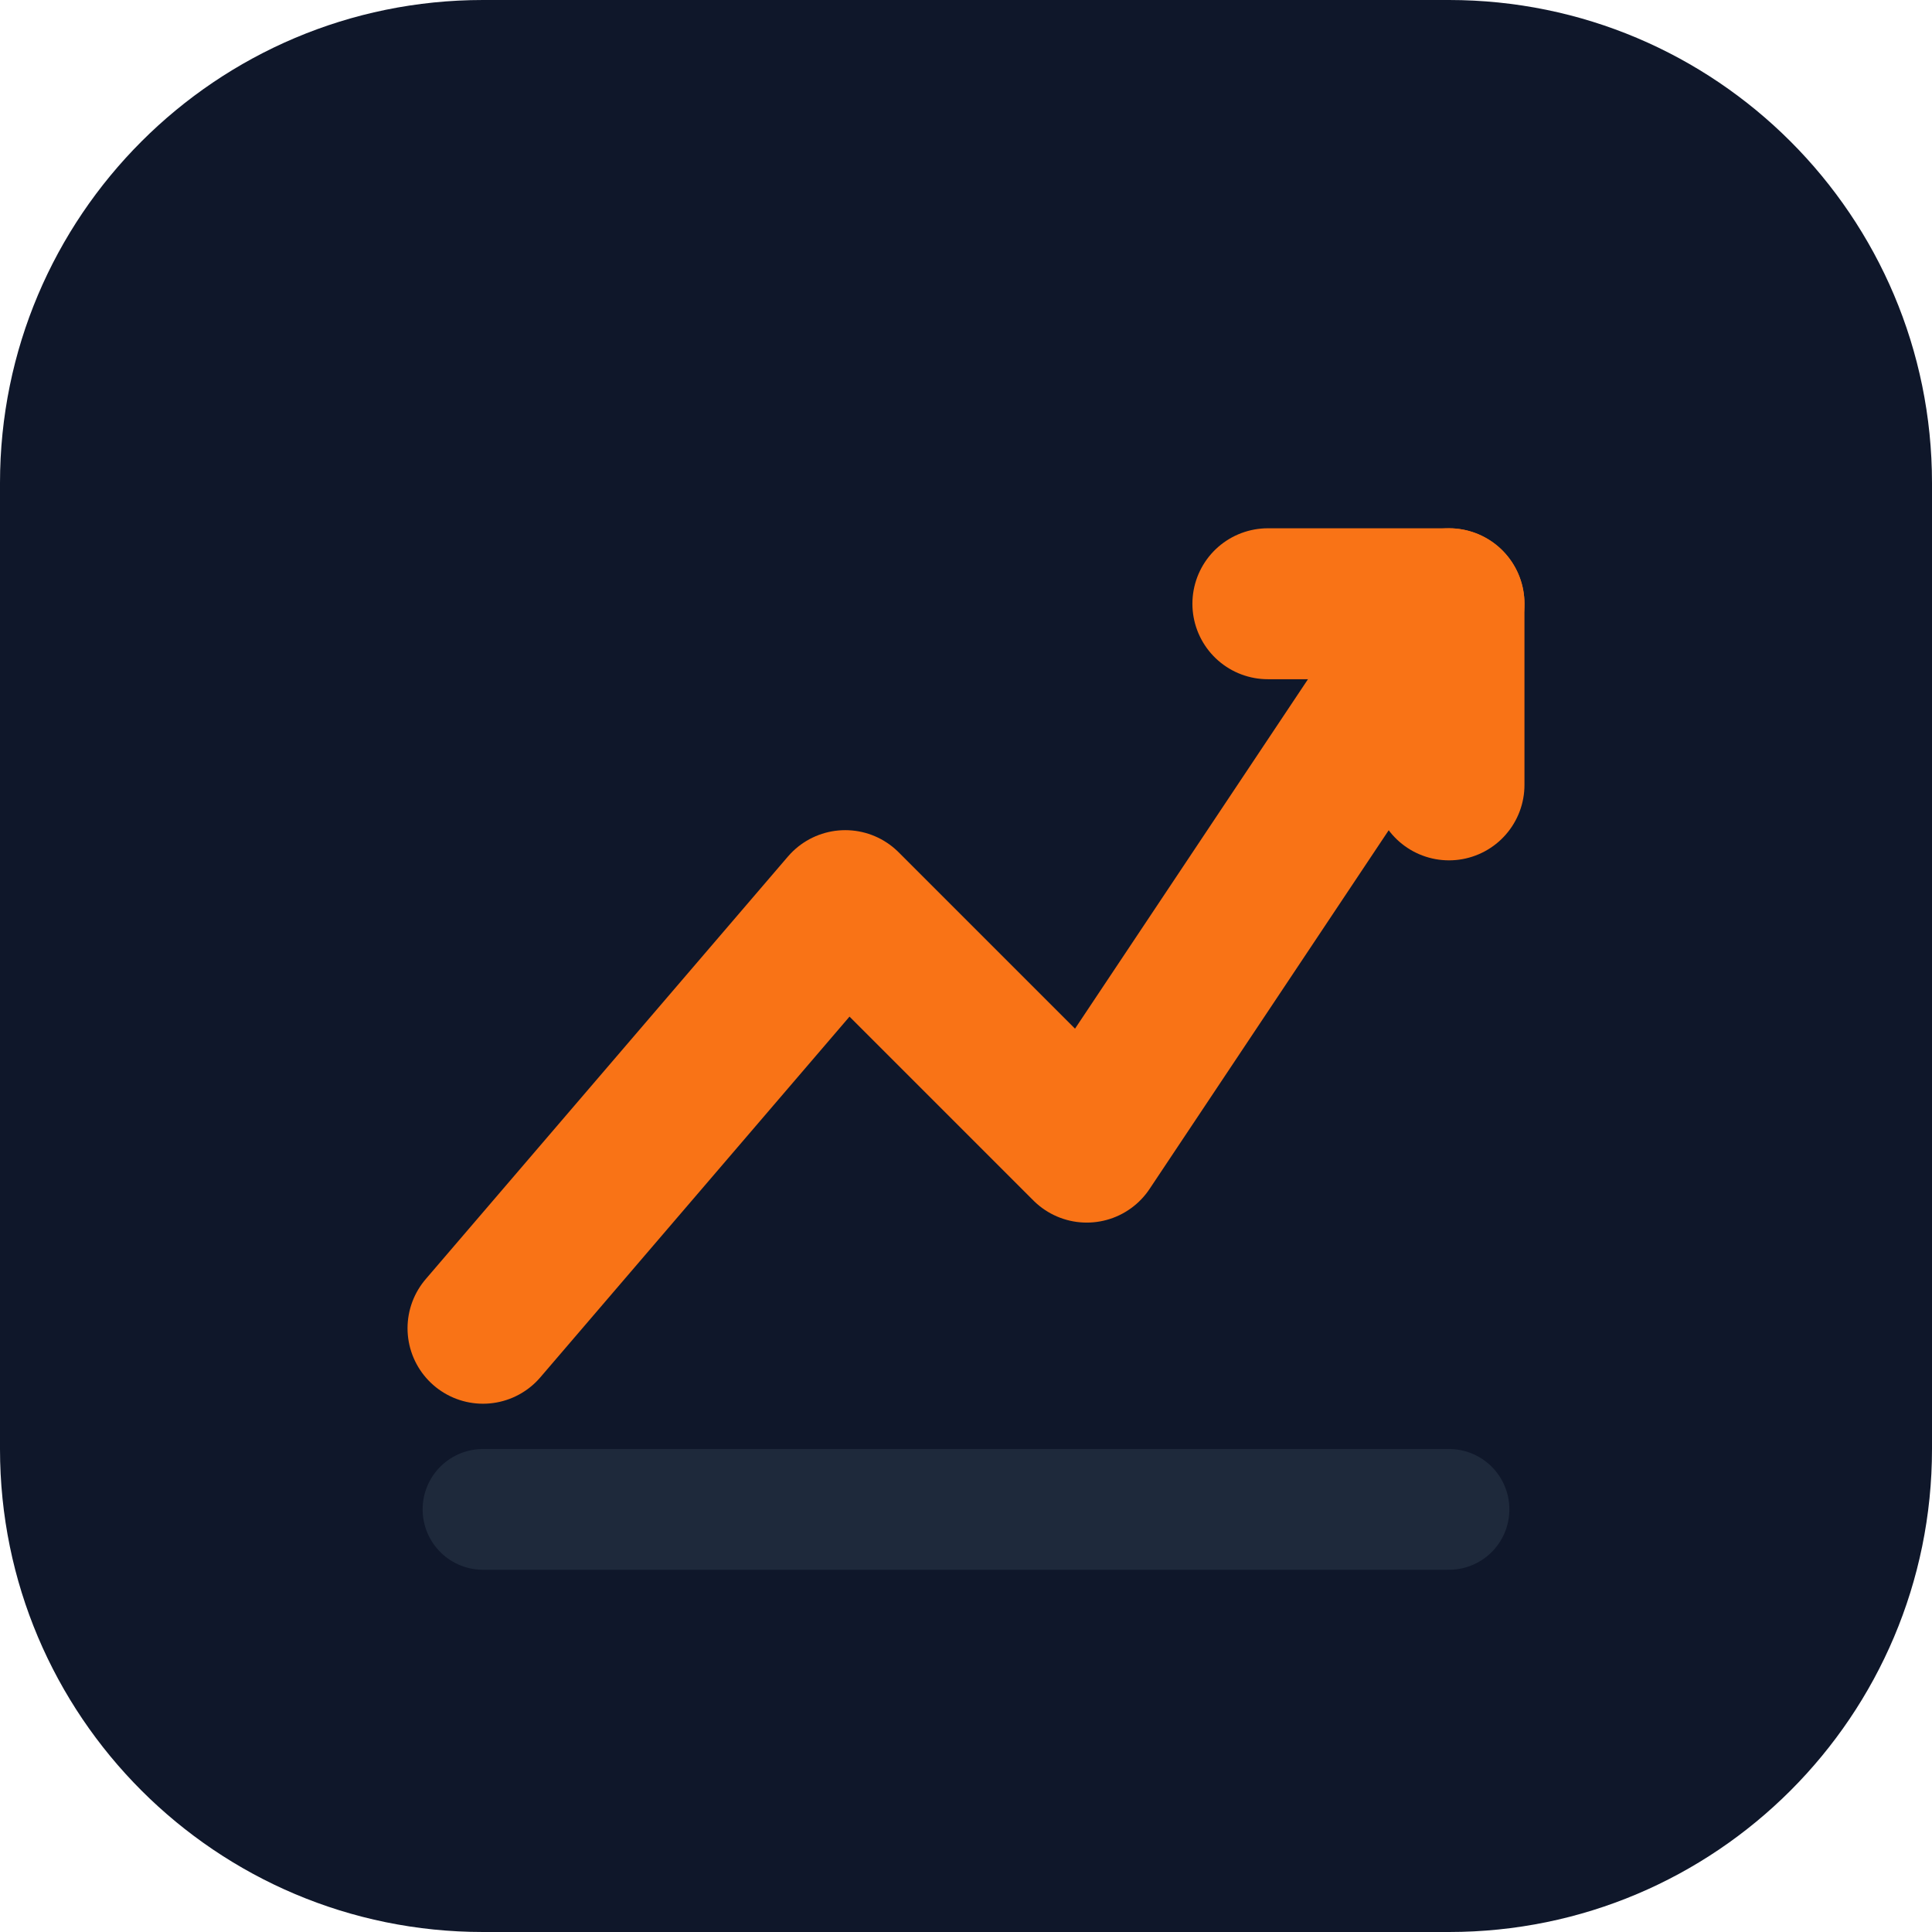
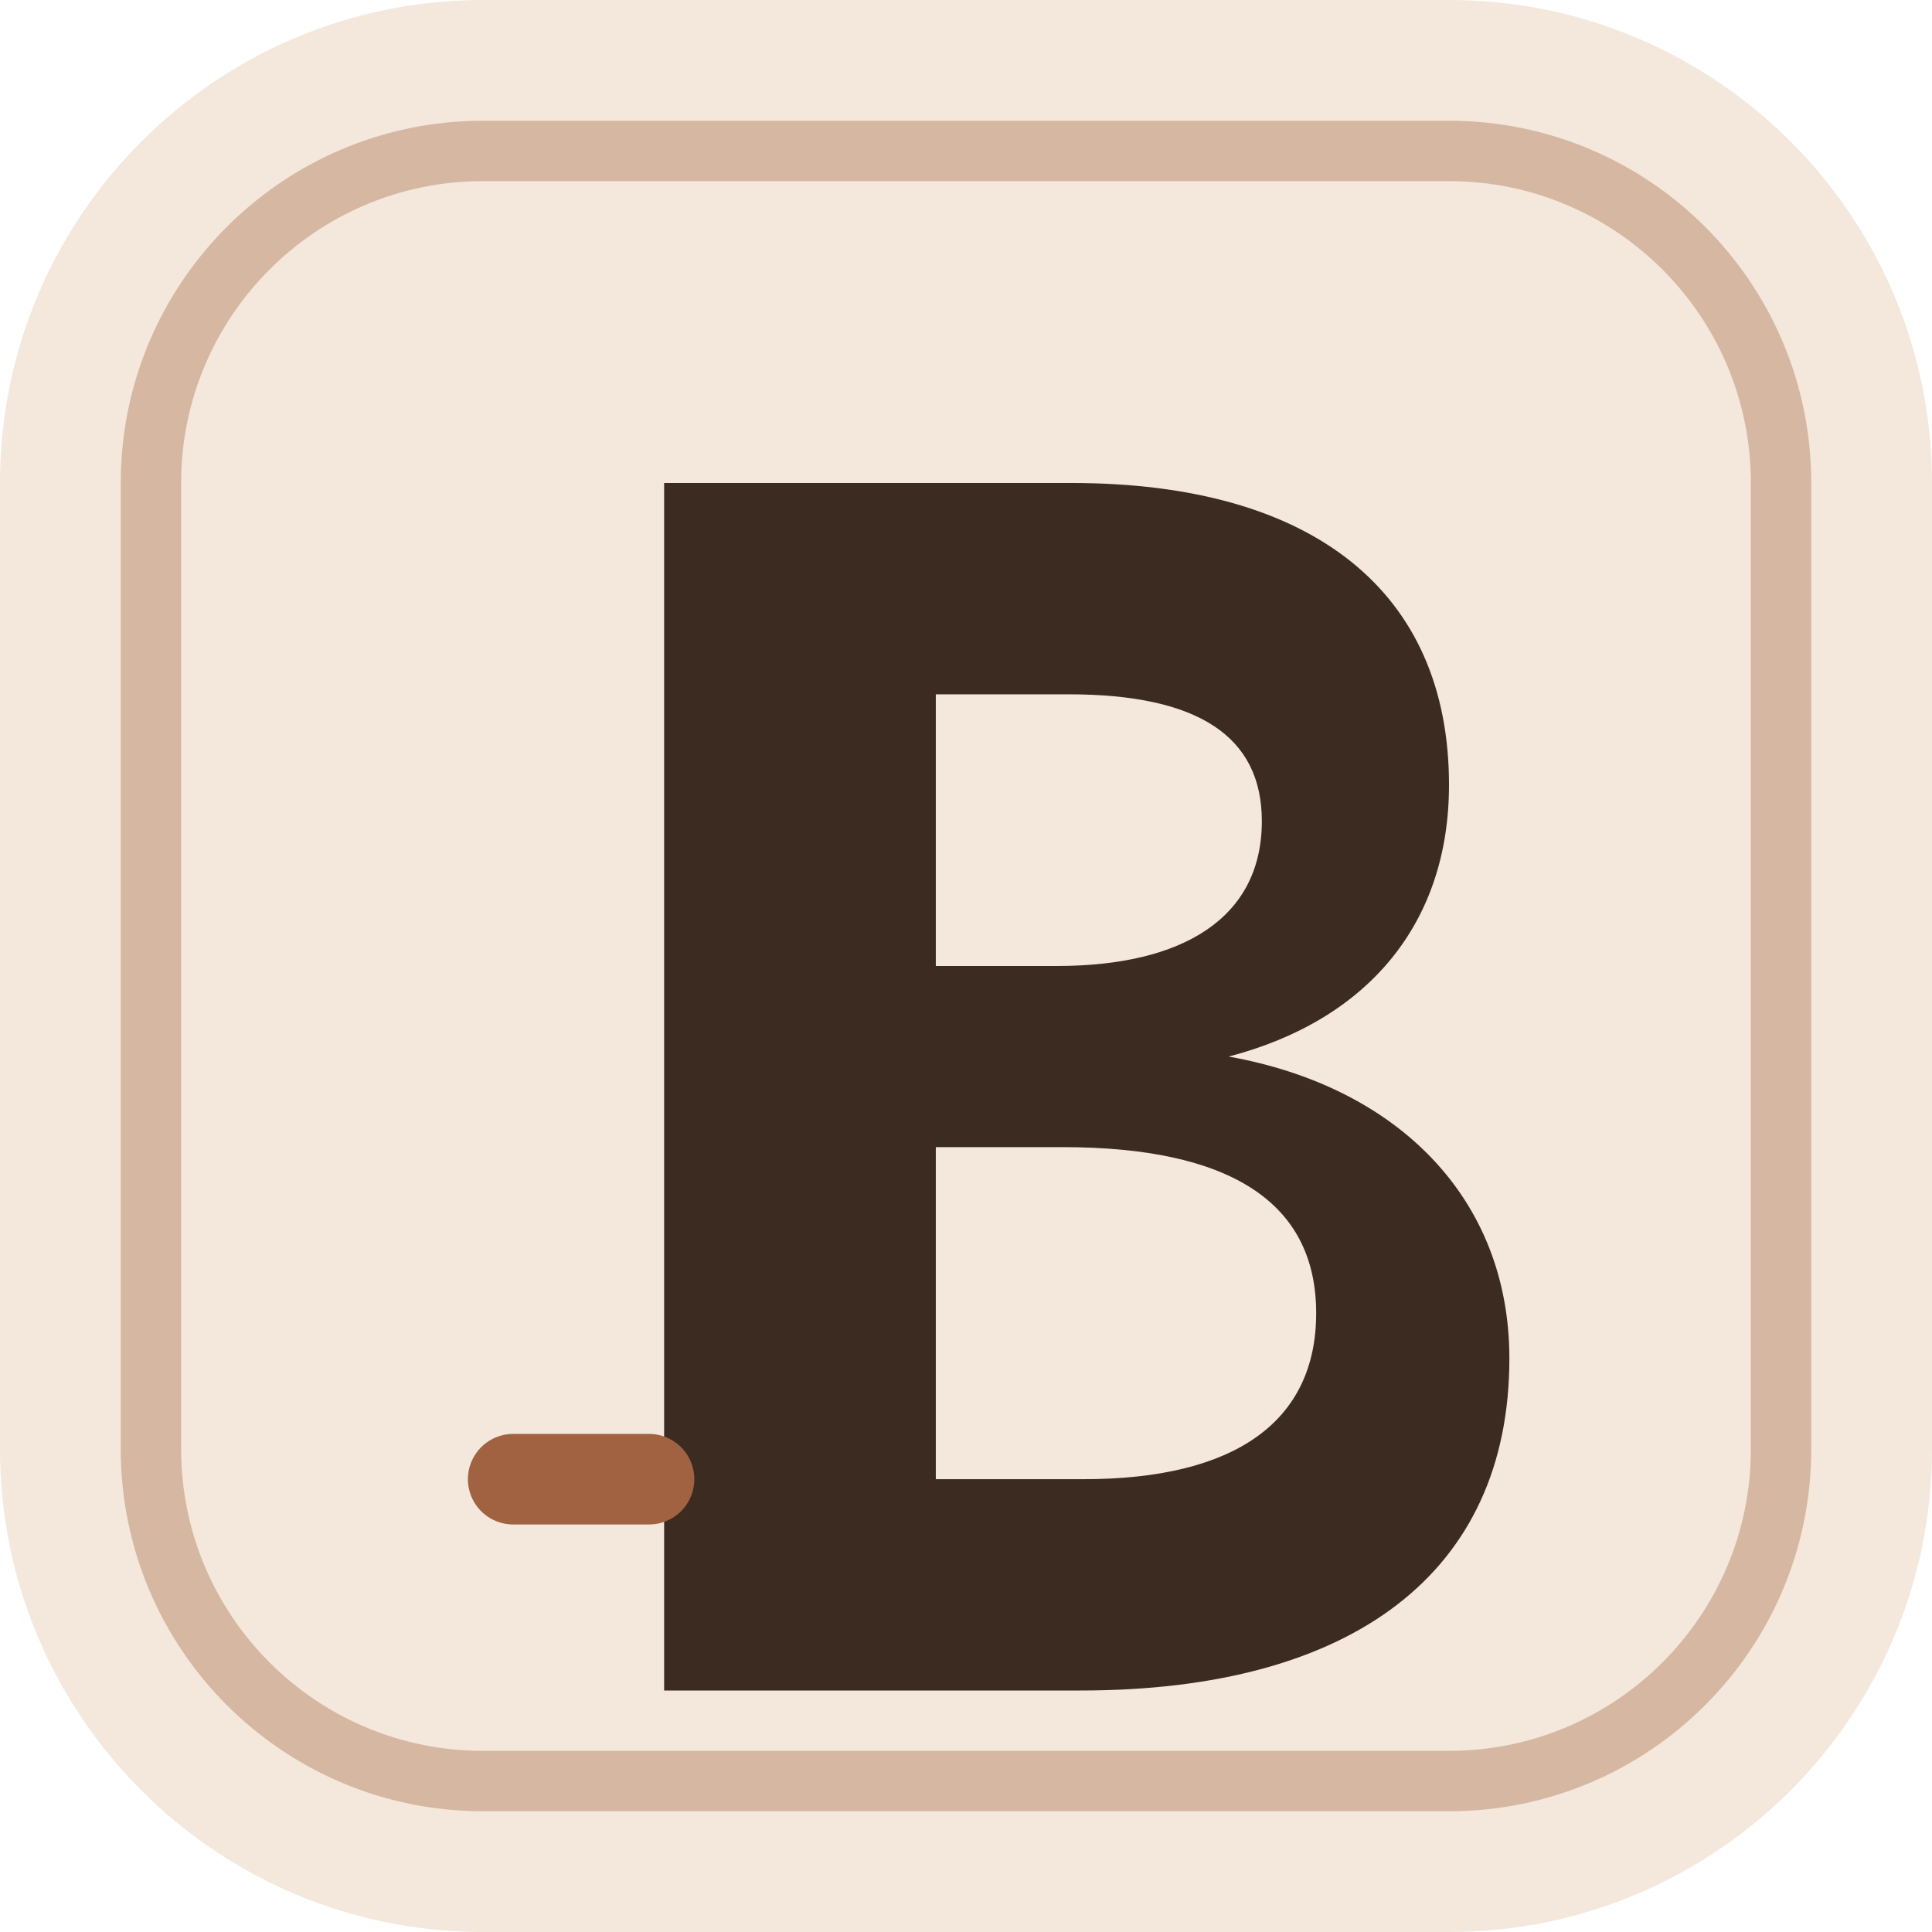
<svg xmlns="http://www.w3.org/2000/svg" viewBox="0 0 64 64" fill="none">
-   <rect width="64" height="64" rx="16" fill="#0F172A" />
-   <path d="M16 44L28 30L36 38L48 20" stroke="#F97316" stroke-width="5" stroke-linecap="round" stroke-linejoin="round" />
-   <path d="M42 20H48V26" stroke="#F97316" stroke-width="5" stroke-linecap="round" stroke-linejoin="round" />
-   <path d="M16 50H48" stroke="#1E293B" stroke-width="4" stroke-linecap="round" />
+   <rect width="64" height="64" rx="16" fill="#F4E7DB" />
+   <rect x="5" y="5" width="54" height="54" rx="11" stroke="#D6B7A1" stroke-width="2" />
+   <path d="M22 16H35.5C43.5 16 48 19.6 48 26C48 30.6 45.3 33.8 40.7 35C46.3 36 50 39.7 50 45C50 52.1 44.8 56 35.8 56H22V16ZM31 23V32H35C39.2 32 41.8 30.4 41.8 27.2C41.8 24.4 39.7 23 35.4 23H31ZM31 38V49H35.9C40.9 49 43.6 47.1 43.6 43.5C43.6 39.8 40.7 38 35.2 38H31Z" fill="#3C2B21" />
+   <path d="M17 49H21.5" stroke="#A16242" stroke-width="3" stroke-linecap="round" />
</svg>
